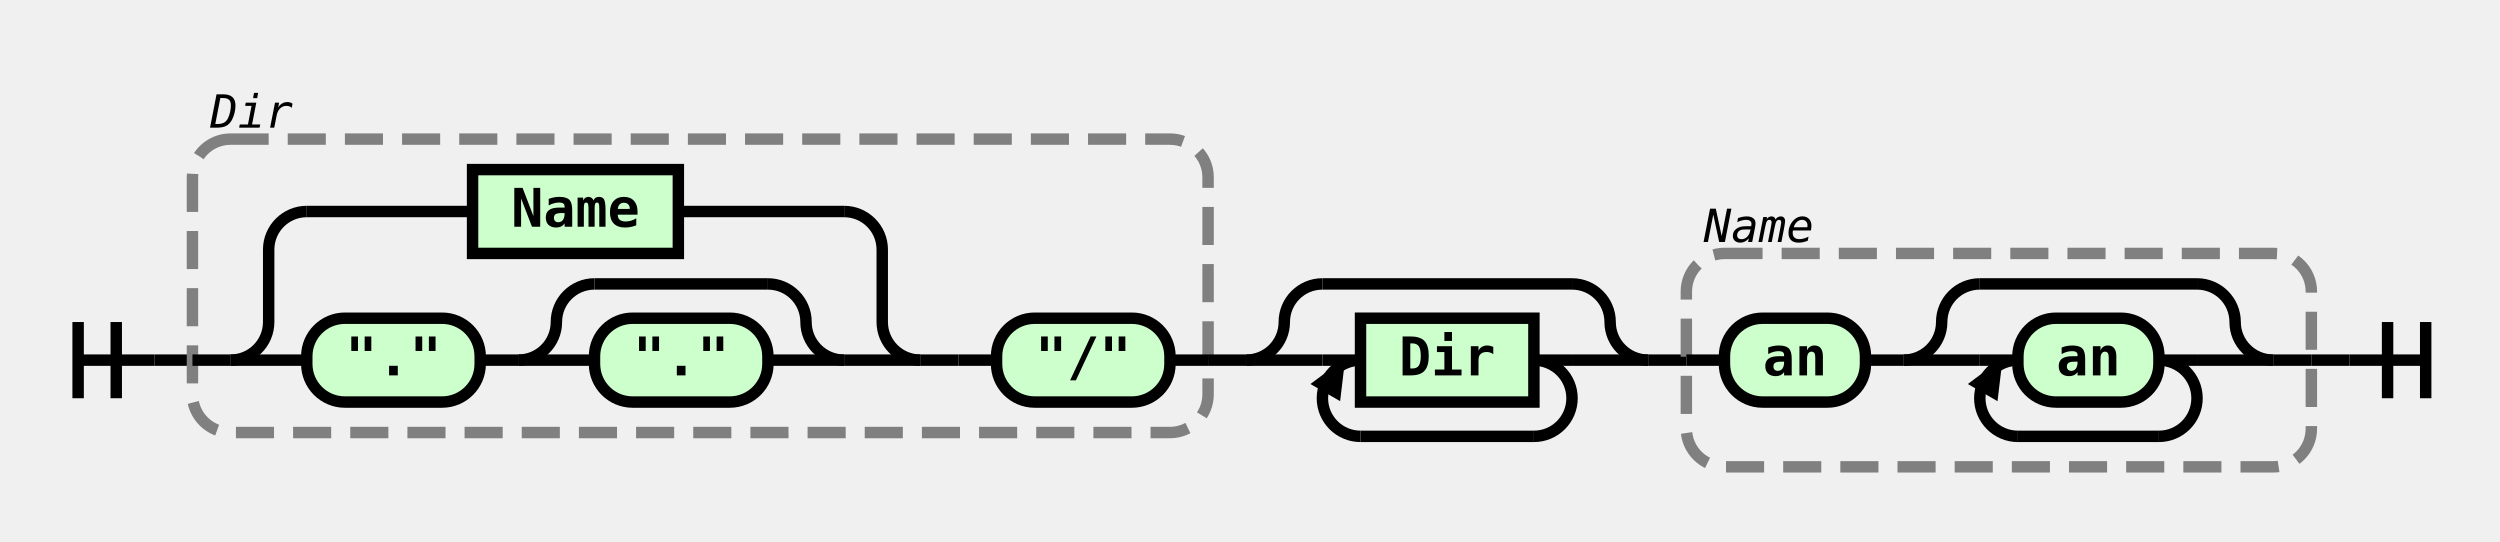
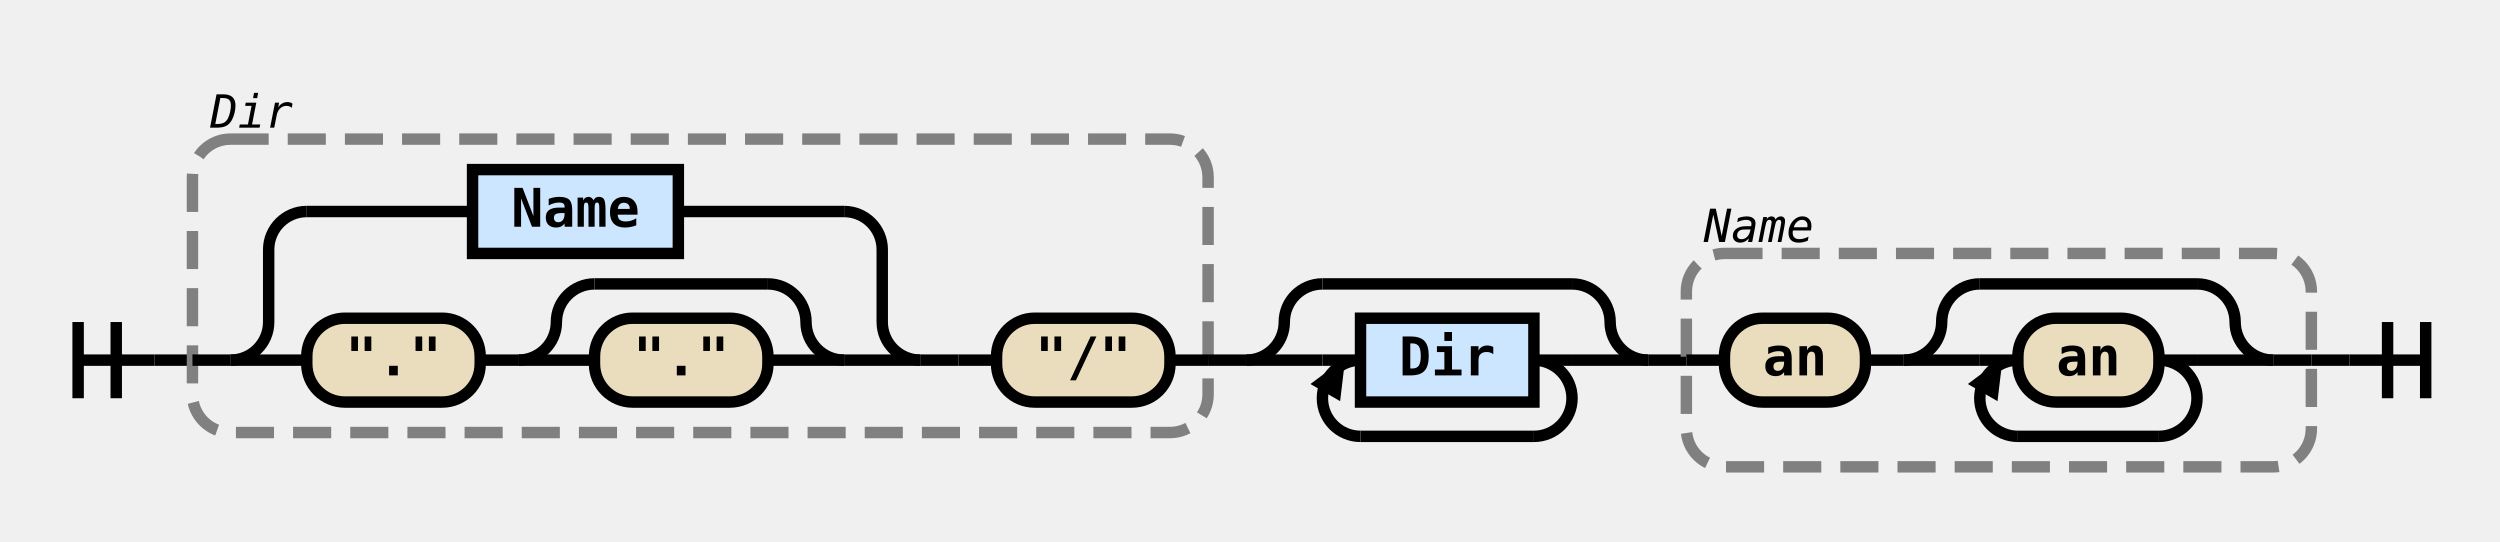
<svg xmlns="http://www.w3.org/2000/svg" class="railroad-diagram" width="656" height="142" viewBox="0 0 656 142" shape-rendering="geometricPrecision" text-rendering="geometricPrecision" image-rendering="optimizeQuality">
-   <style>svg.railroad-diagram { background-color: rgb(245, 242, 240); }
+   <style>svg.railroad-diagram { background-color: white; }
svg.railroad-diagram path:not(.arrow) { stroke-width: 3px; stroke: black; fill: rgba(0, 0, 0, 0); }
svg.railroad-diagram text { font: bold 14px monospace; text-anchor: middle; white-space: pre; }
svg.railroad-diagram text.diagram-text { font-size: 12px; }
svg.railroad-diagram text.diagram-arrow { font-size: 16px; }
svg.railroad-diagram text.label { text-anchor: start; }
svg.railroad-diagram text.comment { font: italic 12px monospace; }
svg.railroad-diagram g.non-terminal text { }
- svg.railroad-diagram rect { stroke-width: 3px; stroke: black; fill: rgb(204, 255, 204); }
+ svg.railroad-diagram rect { stroke-width: 3px; stroke: black; fill: rgb(234, 221, 190); }
svg.railroad-diagram rect.group-box { stroke: gray; stroke-dasharray: 10px, 5px; fill: none; }
svg.railroad-diagram path.diagram-text { stroke-width: 3px; stroke: black; fill: white; cursor: help; }
+ svg.railroad-diagram .non-terminal rect { cursor: pointer; stroke-width: 3px; stroke: black; fill: rgb(204, 230, 255); transition: fill 0.3s; }
svg.railroad-diagram g.comment text.collapseX { display: none; }</style>
  <defs>
    <marker id="loop-arrow" viewBox="0 0 10 10" markerWidth="5" markerHeight="5" markerUnits="strokeWidth" refX="8" refY="5.5" orient="300">
      <path class="arrow" d="M0,0 L7,3 L0,6 Z" fill="black" />
    </marker>
  </defs>
  <g transform="translate(.5 .5)">
    <g>
      <path d="M20 84v20m10 -20v20m-10 -10h20" />
    </g>
    <path d="M40 94h10" />
    <g>
      <path d="M50 94h0" />
      <path d="M606 94h0" />
      <g>
        <path d="M50 94h0" />
        <path d="M606 94h0" />
        <g>
          <path d="M50 94h0" />
          <path d="M316.5 94h0" />
          <rect x="50" y="36" width="266.5" height="77" rx="10" ry="10" class="group-box" />
          <g>
            <path d="M50 94h10" />
            <path d="M306.5 94h10" />
            <g>
              <path d="M60 94h0" />
              <path d="M241 94h0" />
              <g>
                <path d="M60 94h0" />
                <path d="M241 94h0" />
                <path d="M60 94a10 10 0 0 0 10 -10v-19a10 10 0 0 1 10 -10" />
                <g class="non-terminal ">
                  <path d="M80 55h43.5" />
                  <path d="M177.5 55h43.5" />
                  <rect x="123.5" y="44" width="54" height="22" />
                  <text x="150.5" y="59">Name</text>
                </g>
                <path d="M221 55a10 10 0 0 1 10 10v19a10 10 0 0 0 10 10" />
                <path d="M60 94h20" />
                <g>
                  <path d="M80 94h0" />
                  <path d="M221 94h0" />
                  <g class="terminal ">
                    <path d="M80 94h0" />
                    <path d="M125.5 94h0" />
                    <rect x="80" y="83" width="45.5" height="22" rx="10" ry="10" />
                    <text x="102.75" y="98">"."</text>
                  </g>
                  <path d="M125.5 94h10" />
                  <g>
                    <path d="M135.5 94h0" />
                    <path d="M221 94h0" />
                    <path d="M135.5 94a10 10 0 0 0 10 -10v0a10 10 0 0 1 10 -10" />
                    <g>
                      <path d="M155.5 74h45.5" />
                    </g>
                    <path d="M201 74a10 10 0 0 1 10 10v0a10 10 0 0 0 10 10" />
                    <path d="M135.5 94h20" />
                    <g class="terminal ">
                      <path d="M155.5 94h0" />
                      <path d="M201 94h0" />
                      <rect x="155.5" y="83" width="45.5" height="22" rx="10" ry="10" />
                      <text x="178.25" y="98">"."</text>
                    </g>
                    <path d="M201 94h20" />
                  </g>
                </g>
                <path d="M221 94h20" />
              </g>
            </g>
            <path d="M241 94h10" />
            <path d="M251 94h10" />
            <g class="terminal ">
              <path d="M261 94h0" />
              <path d="M306.5 94h0" />
              <rect x="261" y="83" width="45.5" height="22" rx="10" ry="10" />
              <text x="283.75" y="98">"/"</text>
            </g>
          </g>
          <g class="comment ">
            <path d="M50 28h0" />
            <path d="M81 28h0" />
            <text x="65.5" y="33" class="comment">Dir</text>
            <text x="86" y="33" class="collapseX">⮾</text>
          </g>
        </g>
        <path d="M316.5 94h10" />
        <g>
          <path d="M326.5 94h0" />
          <path d="M432 94h0" />
          <path d="M326.5 94a10 10 0 0 0 10 -10v0a10 10 0 0 1 10 -10" />
          <g>
            <path d="M346.5 74h65.5" />
          </g>
          <path d="M412 74a10 10 0 0 1 10 10v0a10 10 0 0 0 10 10" />
          <path d="M326.5 94h20" />
          <g>
            <path d="M346.5 94h0" />
            <path d="M412 94h0" />
            <path d="M346.5 94h10" />
            <g class="non-terminal ">
              <path d="M356.5 94h0" />
              <path d="M402 94h0" />
              <rect x="356.5" y="83" width="45.5" height="22" />
              <text x="379.25" y="98">Dir</text>
            </g>
            <path d="M402 94h10" />
            <path d="M356.5 94a10 10 0 0 0 -10 10v0a10 10 0 0 0 10 10" marker-start="url(#loop-arrow)" />
            <g>
              <path d="M356.5 114h45.5" />
            </g>
            <path d="M402 114a10 10 0 0 0 10 -10v0a10 10 0 0 0 -10 -10" />
          </g>
          <path d="M412 94h20" />
        </g>
        <path d="M432 94h10" />
        <g>
          <path d="M442 94h0" />
          <path d="M606 94h0" />
          <rect x="442" y="66" width="164" height="56" rx="10" ry="10" class="group-box" />
          <g>
            <path d="M442 94h10" />
            <path d="M596 94h10" />
            <g class="terminal ">
              <path d="M452 94h0" />
              <path d="M489 94h0" />
              <rect x="452" y="83" width="37" height="22" rx="10" ry="10" />
              <text x="470.5" y="98">an</text>
            </g>
            <path d="M489 94h10" />
            <g>
              <path d="M499 94h0" />
              <path d="M596 94h0" />
              <path d="M499 94a10 10 0 0 0 10 -10v0a10 10 0 0 1 10 -10" />
              <g>
                <path d="M519 74h57" />
              </g>
              <path d="M576 74a10 10 0 0 1 10 10v0a10 10 0 0 0 10 10" />
              <path d="M499 94h20" />
              <g>
                <path d="M519 94h0" />
                <path d="M576 94h0" />
                <path d="M519 94h10" />
                <g class="terminal ">
                  <path d="M529 94h0" />
                  <path d="M566 94h0" />
                  <rect x="529" y="83" width="37" height="22" rx="10" ry="10" />
                  <text x="547.5" y="98">an</text>
                </g>
                <path d="M566 94h10" />
                <path d="M529 94a10 10 0 0 0 -10 10v0a10 10 0 0 0 10 10" marker-start="url(#loop-arrow)" />
                <g>
                  <path d="M529 114h37" />
                </g>
                <path d="M566 114a10 10 0 0 0 10 -10v0a10 10 0 0 0 -10 -10" />
              </g>
              <path d="M576 94h20" />
            </g>
          </g>
          <g class="comment ">
            <path d="M442 58h0" />
            <path d="M480 58h0" />
            <text x="461" y="63" class="comment">Name</text>
            <text x="485" y="63" class="collapseX">⮾</text>
          </g>
        </g>
      </g>
    </g>
    <path d="M606 94h10" />
    <path d="M 616 94 h 20 m -10 -10 v 20 m 10 -20 v 20" />
  </g>
</svg>
